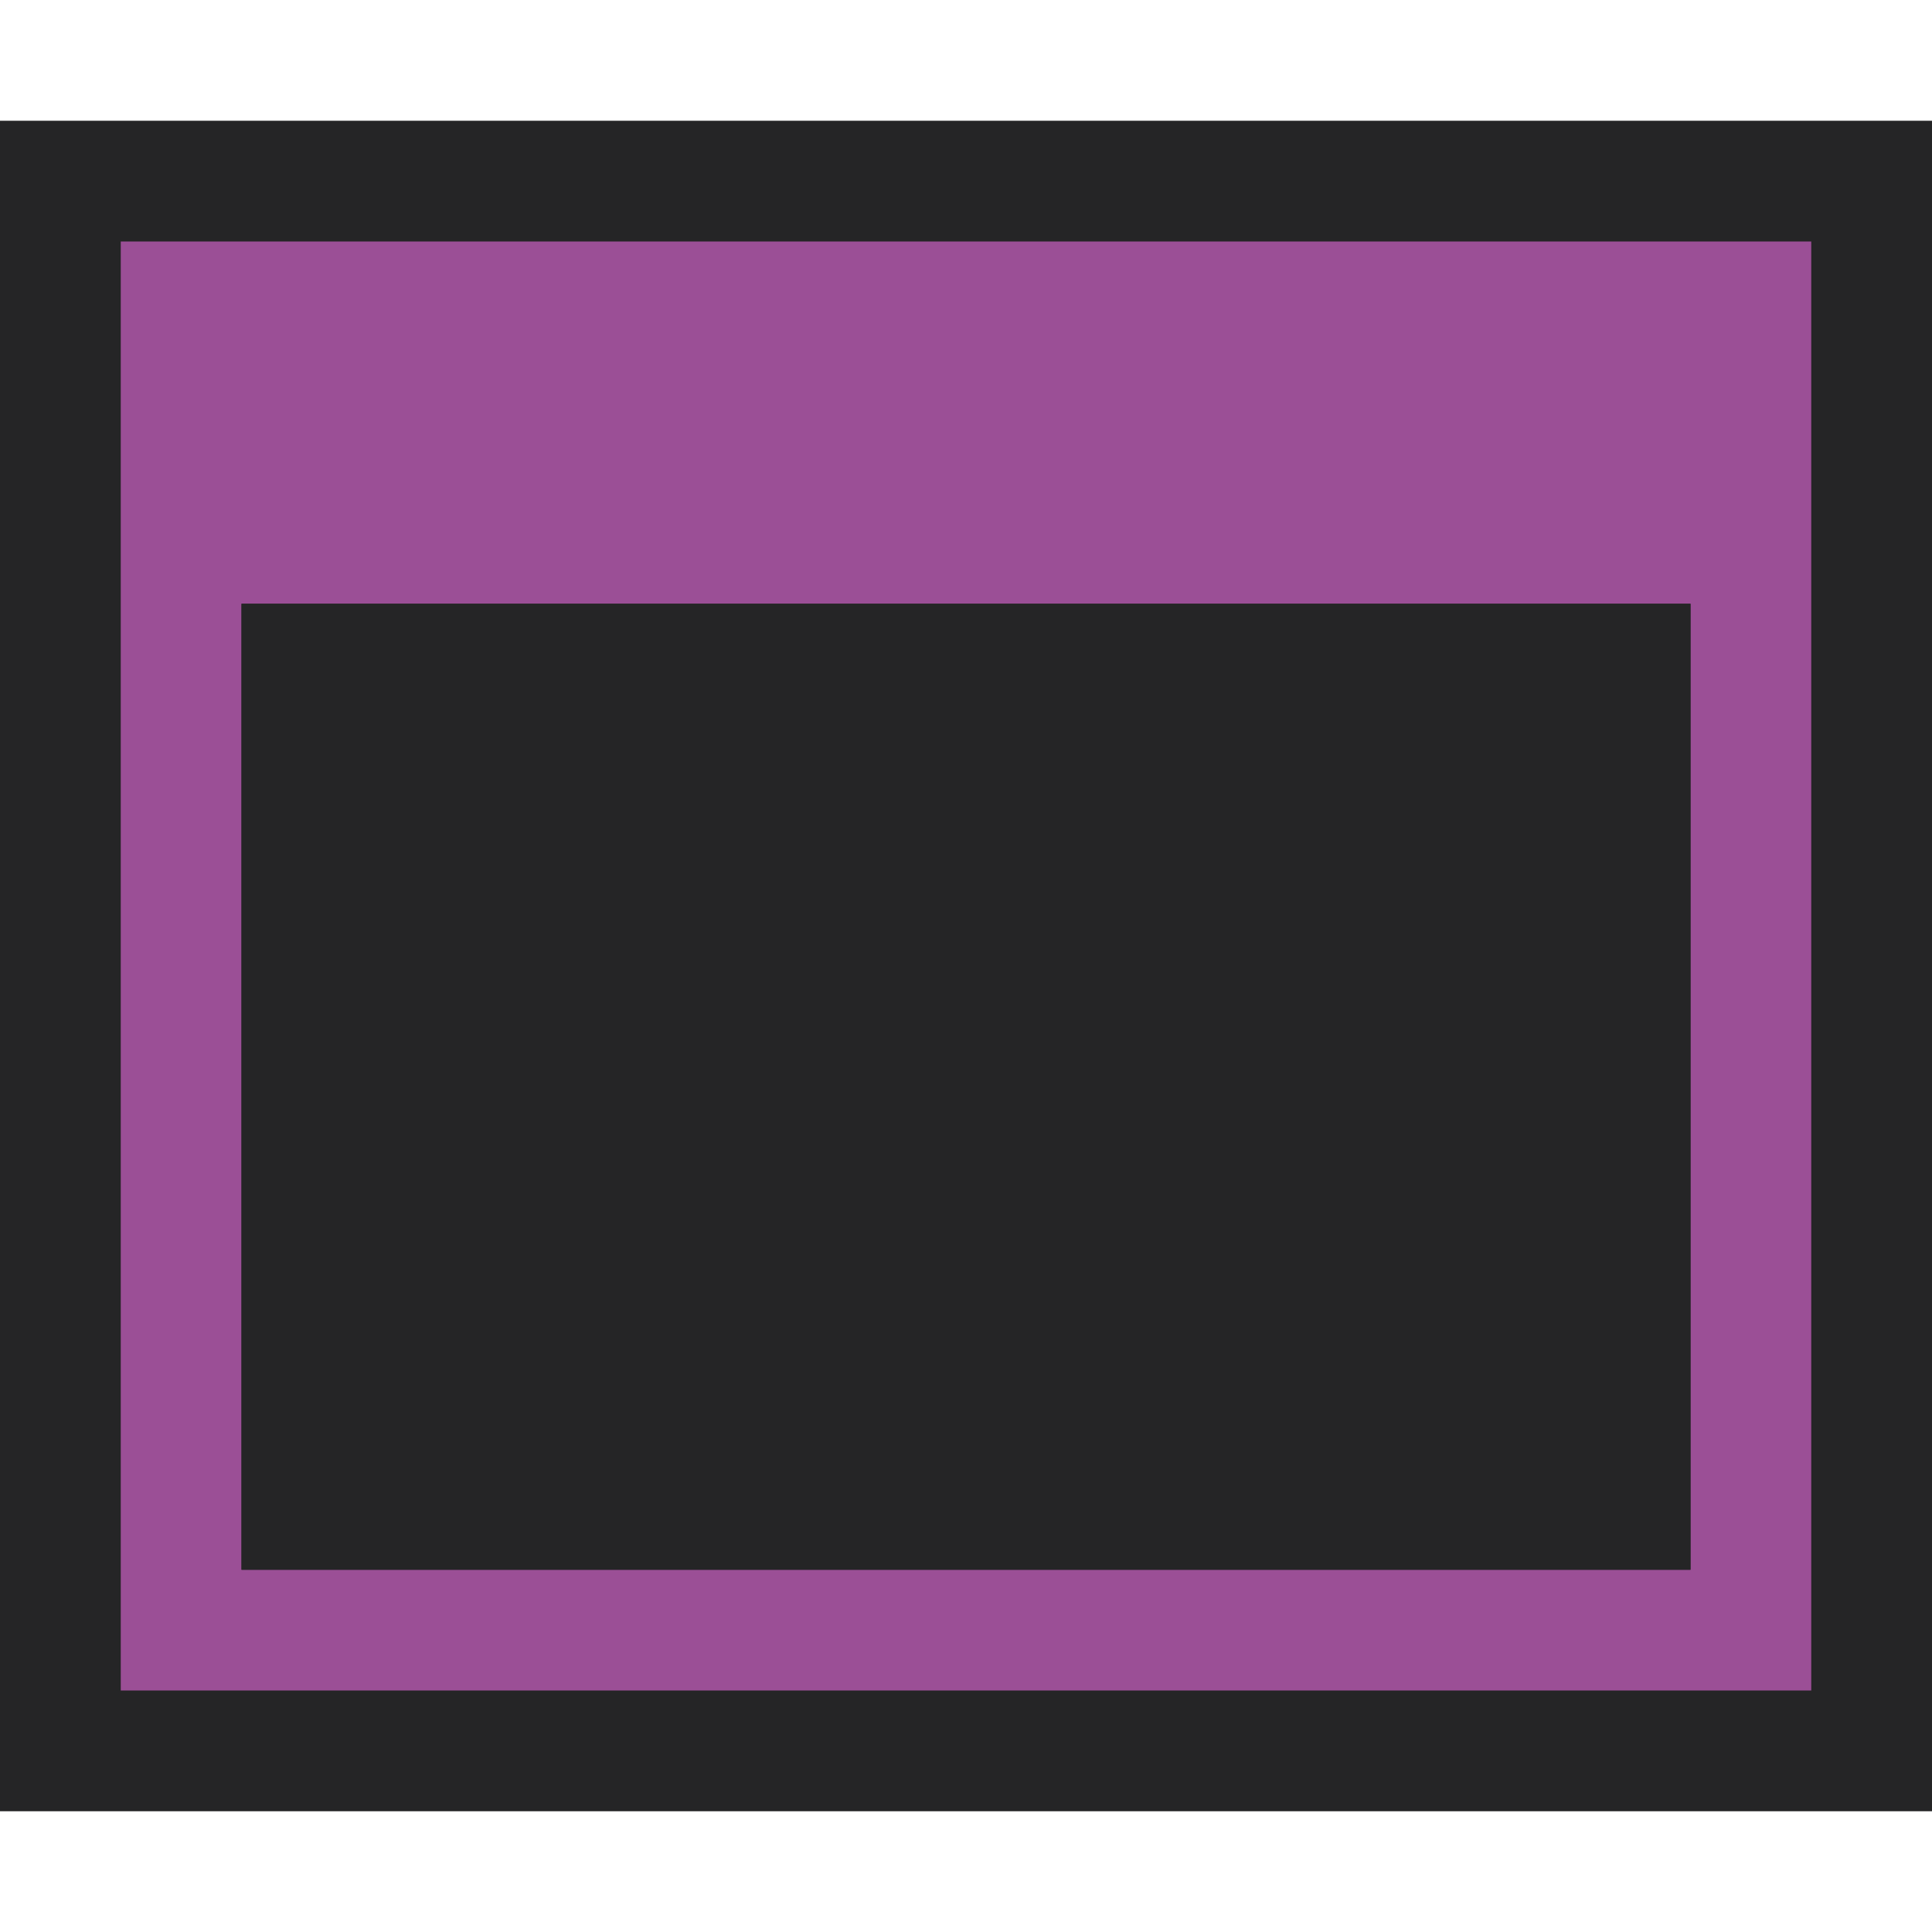
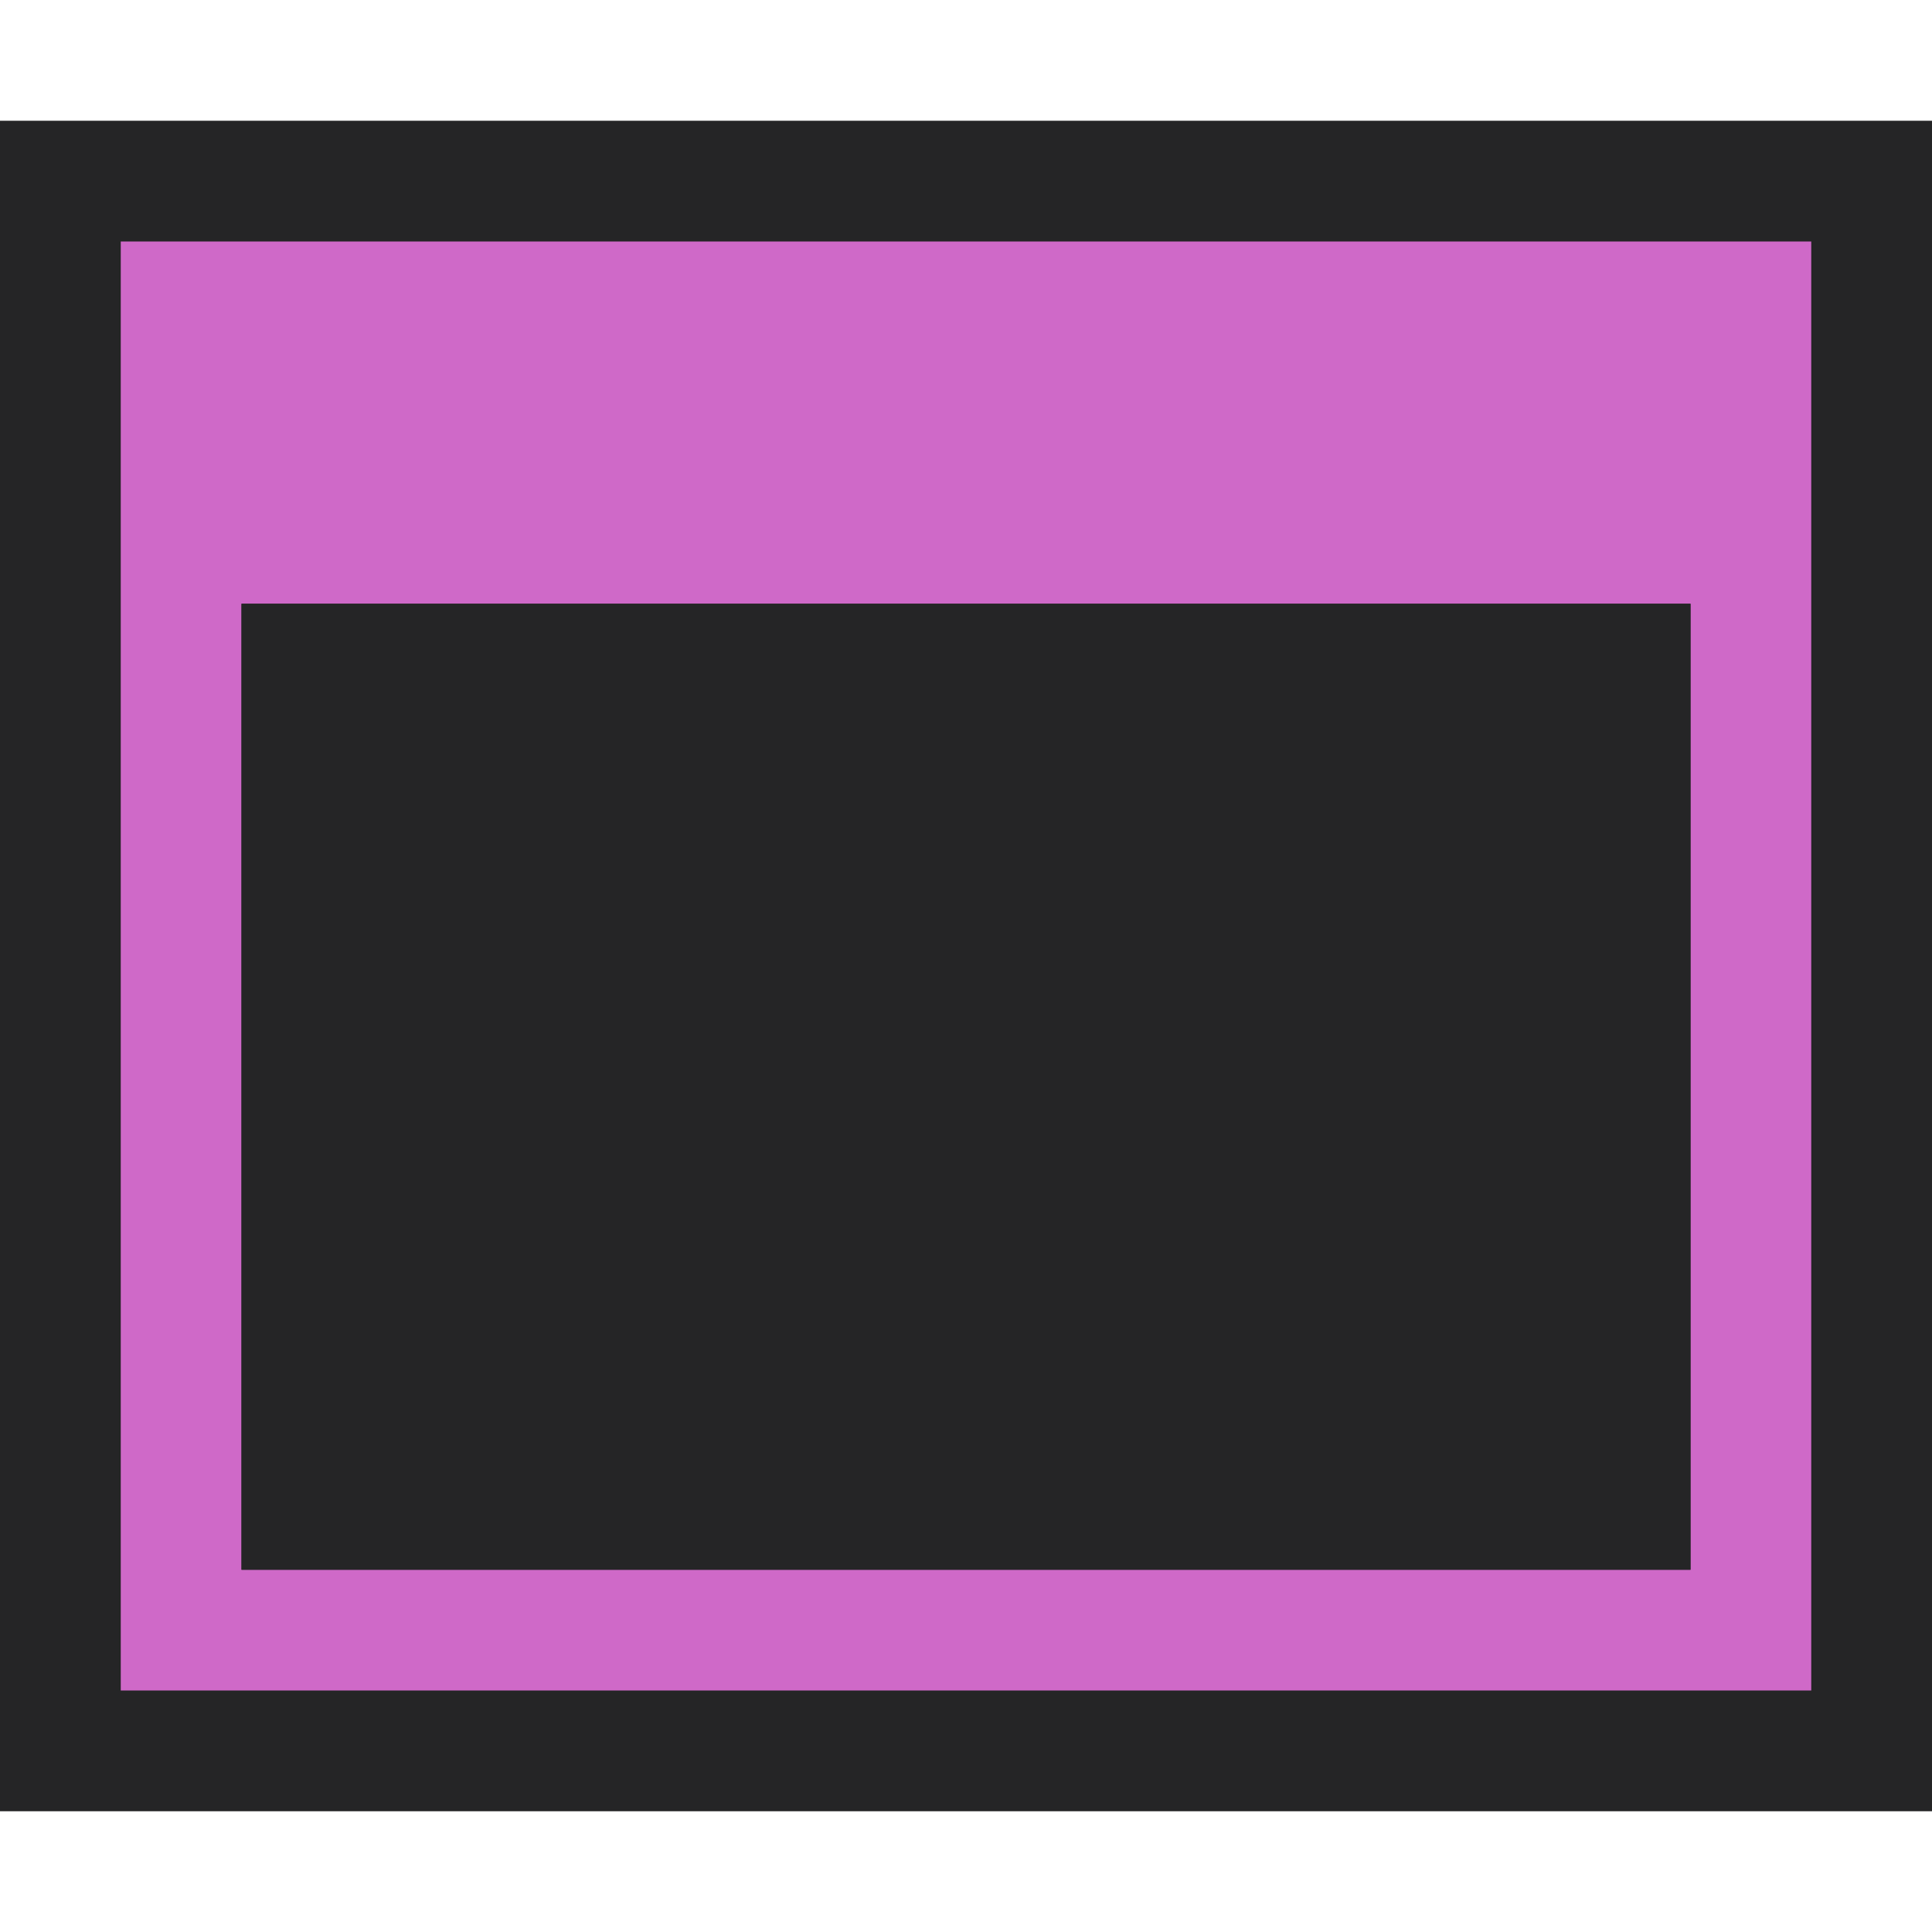
<svg xmlns="http://www.w3.org/2000/svg" version="1.1" x="0px" y="0px" viewBox="0 0 16 16" style="enable-background:new 0 0 16 16;" xml:space="preserve">
  <g id="canvas">
    <path style="opacity:0;fill:#252526;" d="M16,16H0V0h16V16z" />
  </g>
  <g id="outline">
    <path style="fill:#252526;" d="M16,15H0V1h16V15z" />
  </g>
  <g id="iconBg">
-     <path style="fill:#9B4F96;" d="M1,2v12h14V2H1z M14,13H2V5h12V13z" />
+     <path style="fill:#cf69c8;" d="M1,2v12h14V2H1z M14,13H2V5h12V13z" />
  </g>
  <g id="iconFg">
    <path style="fill:#252526;" d="M14,13H2V5h12V13z" />
  </g>
</svg>
